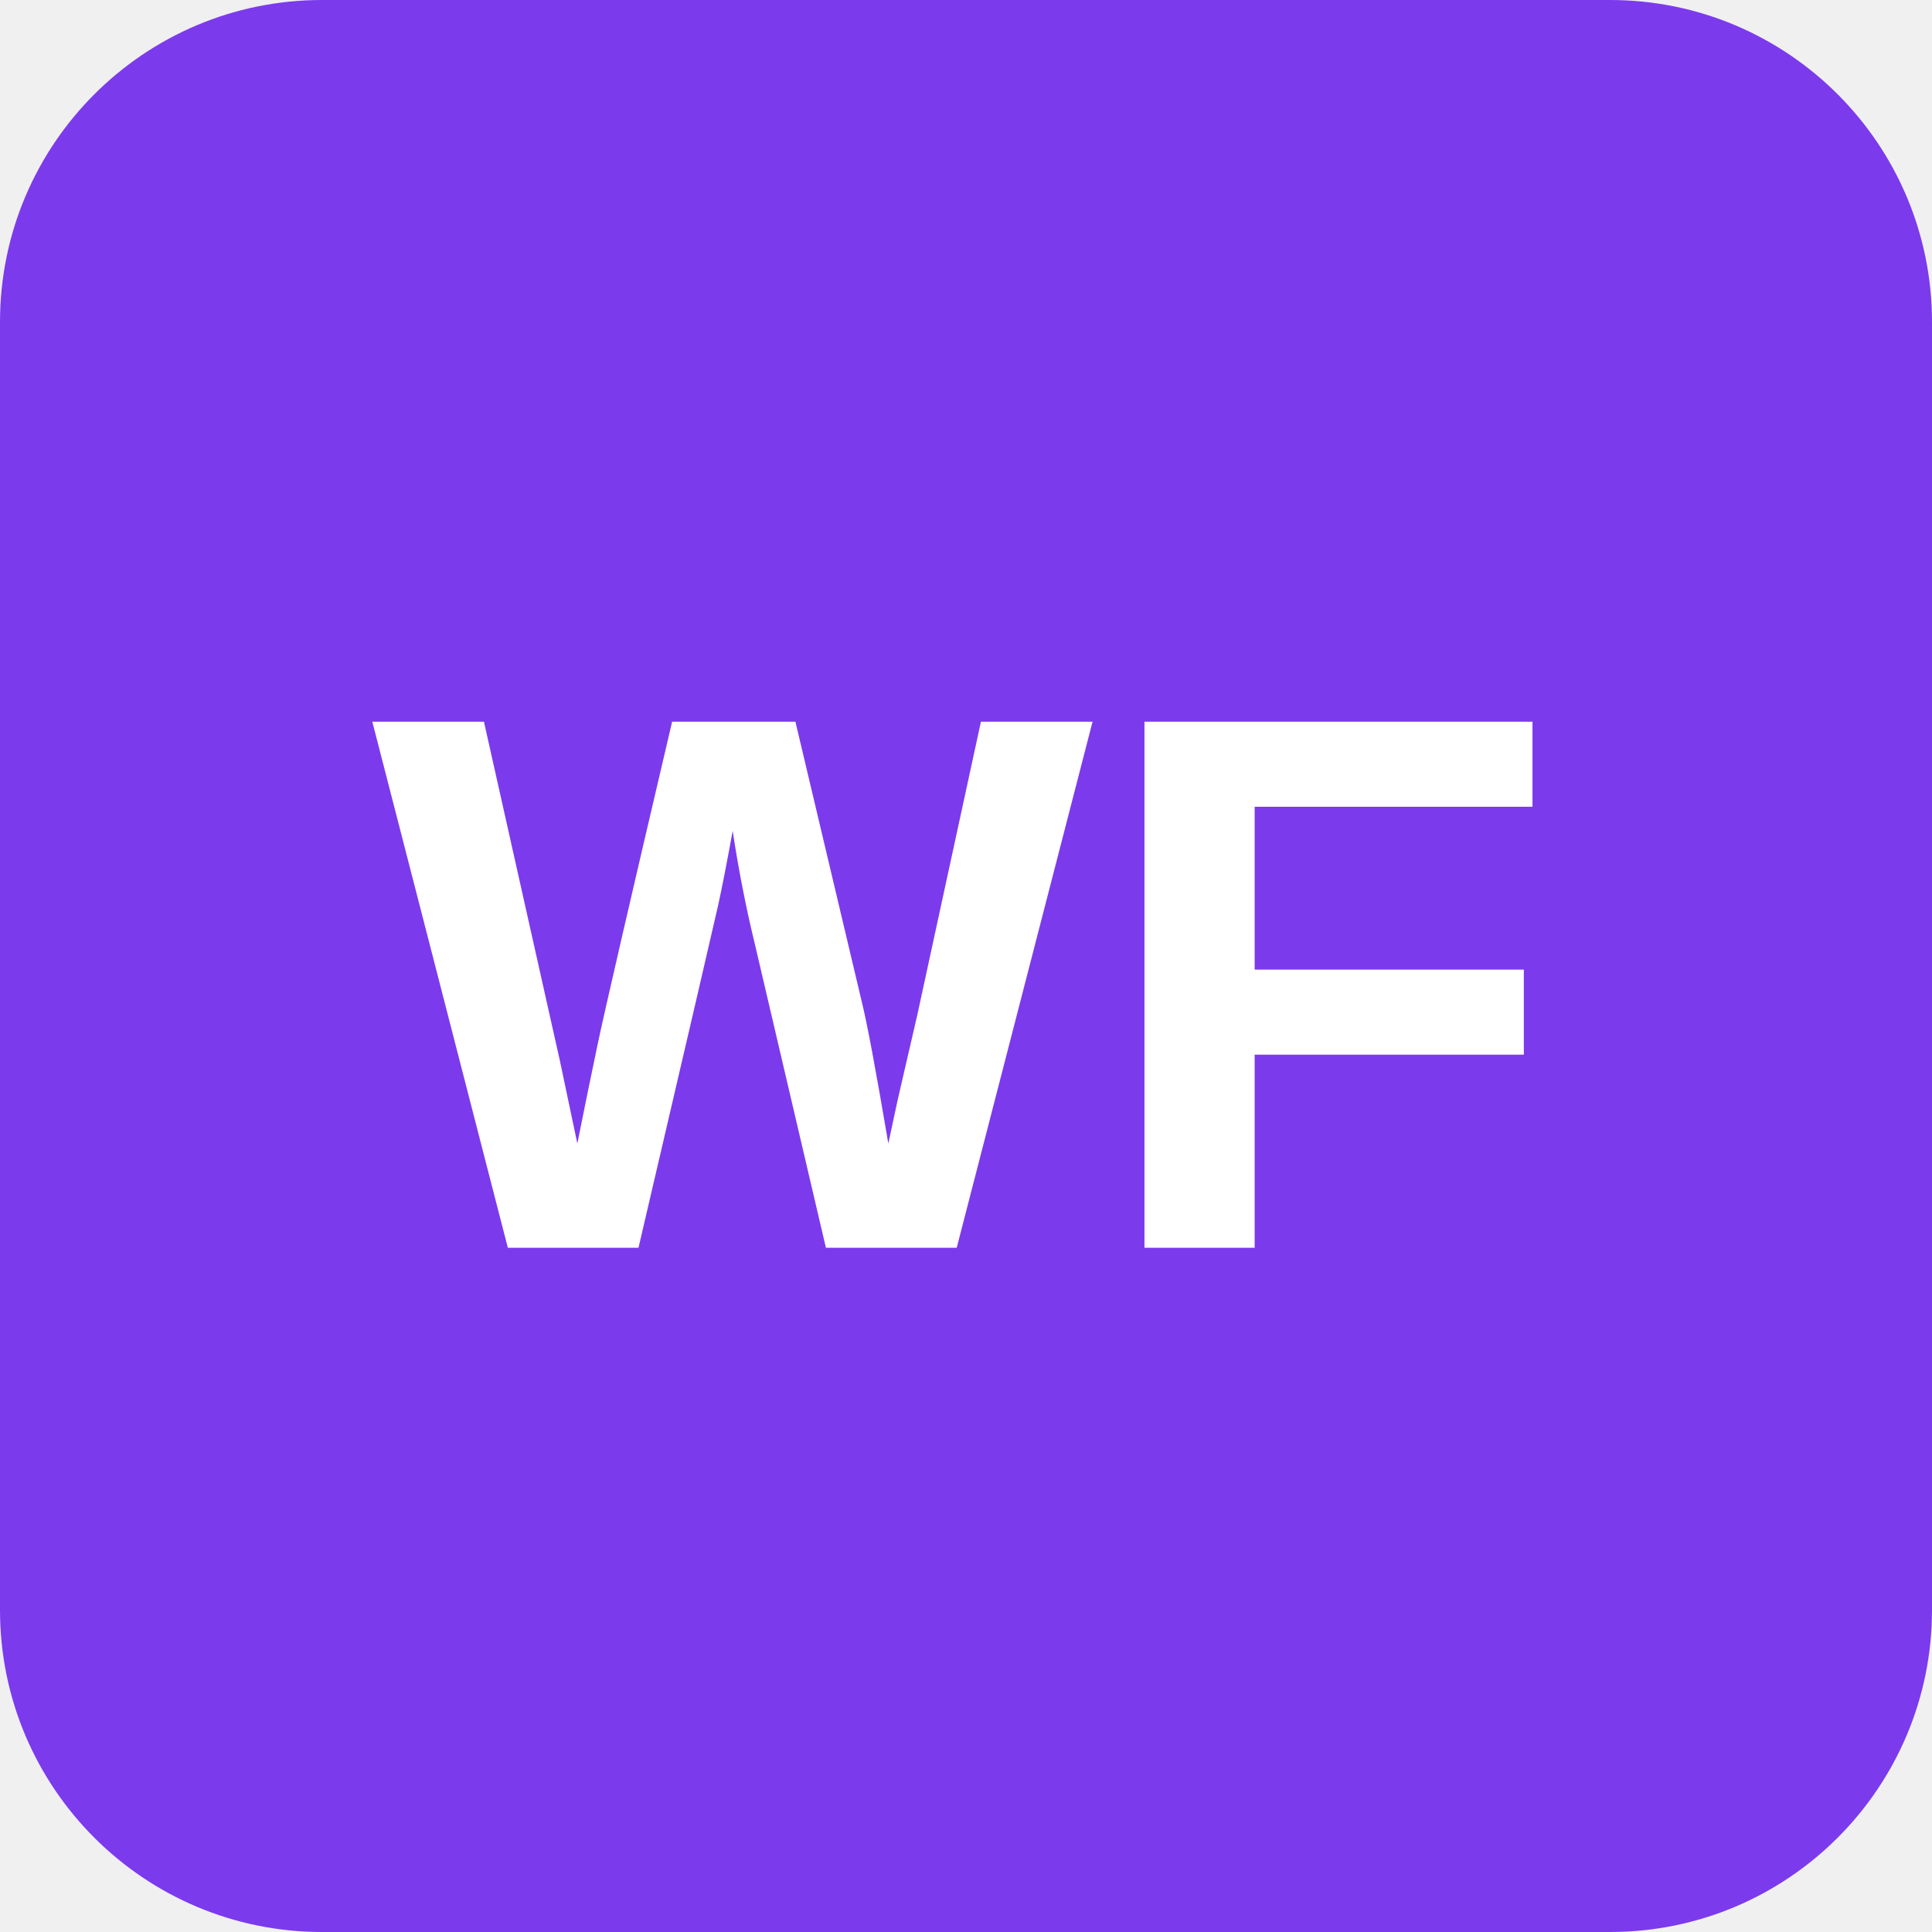
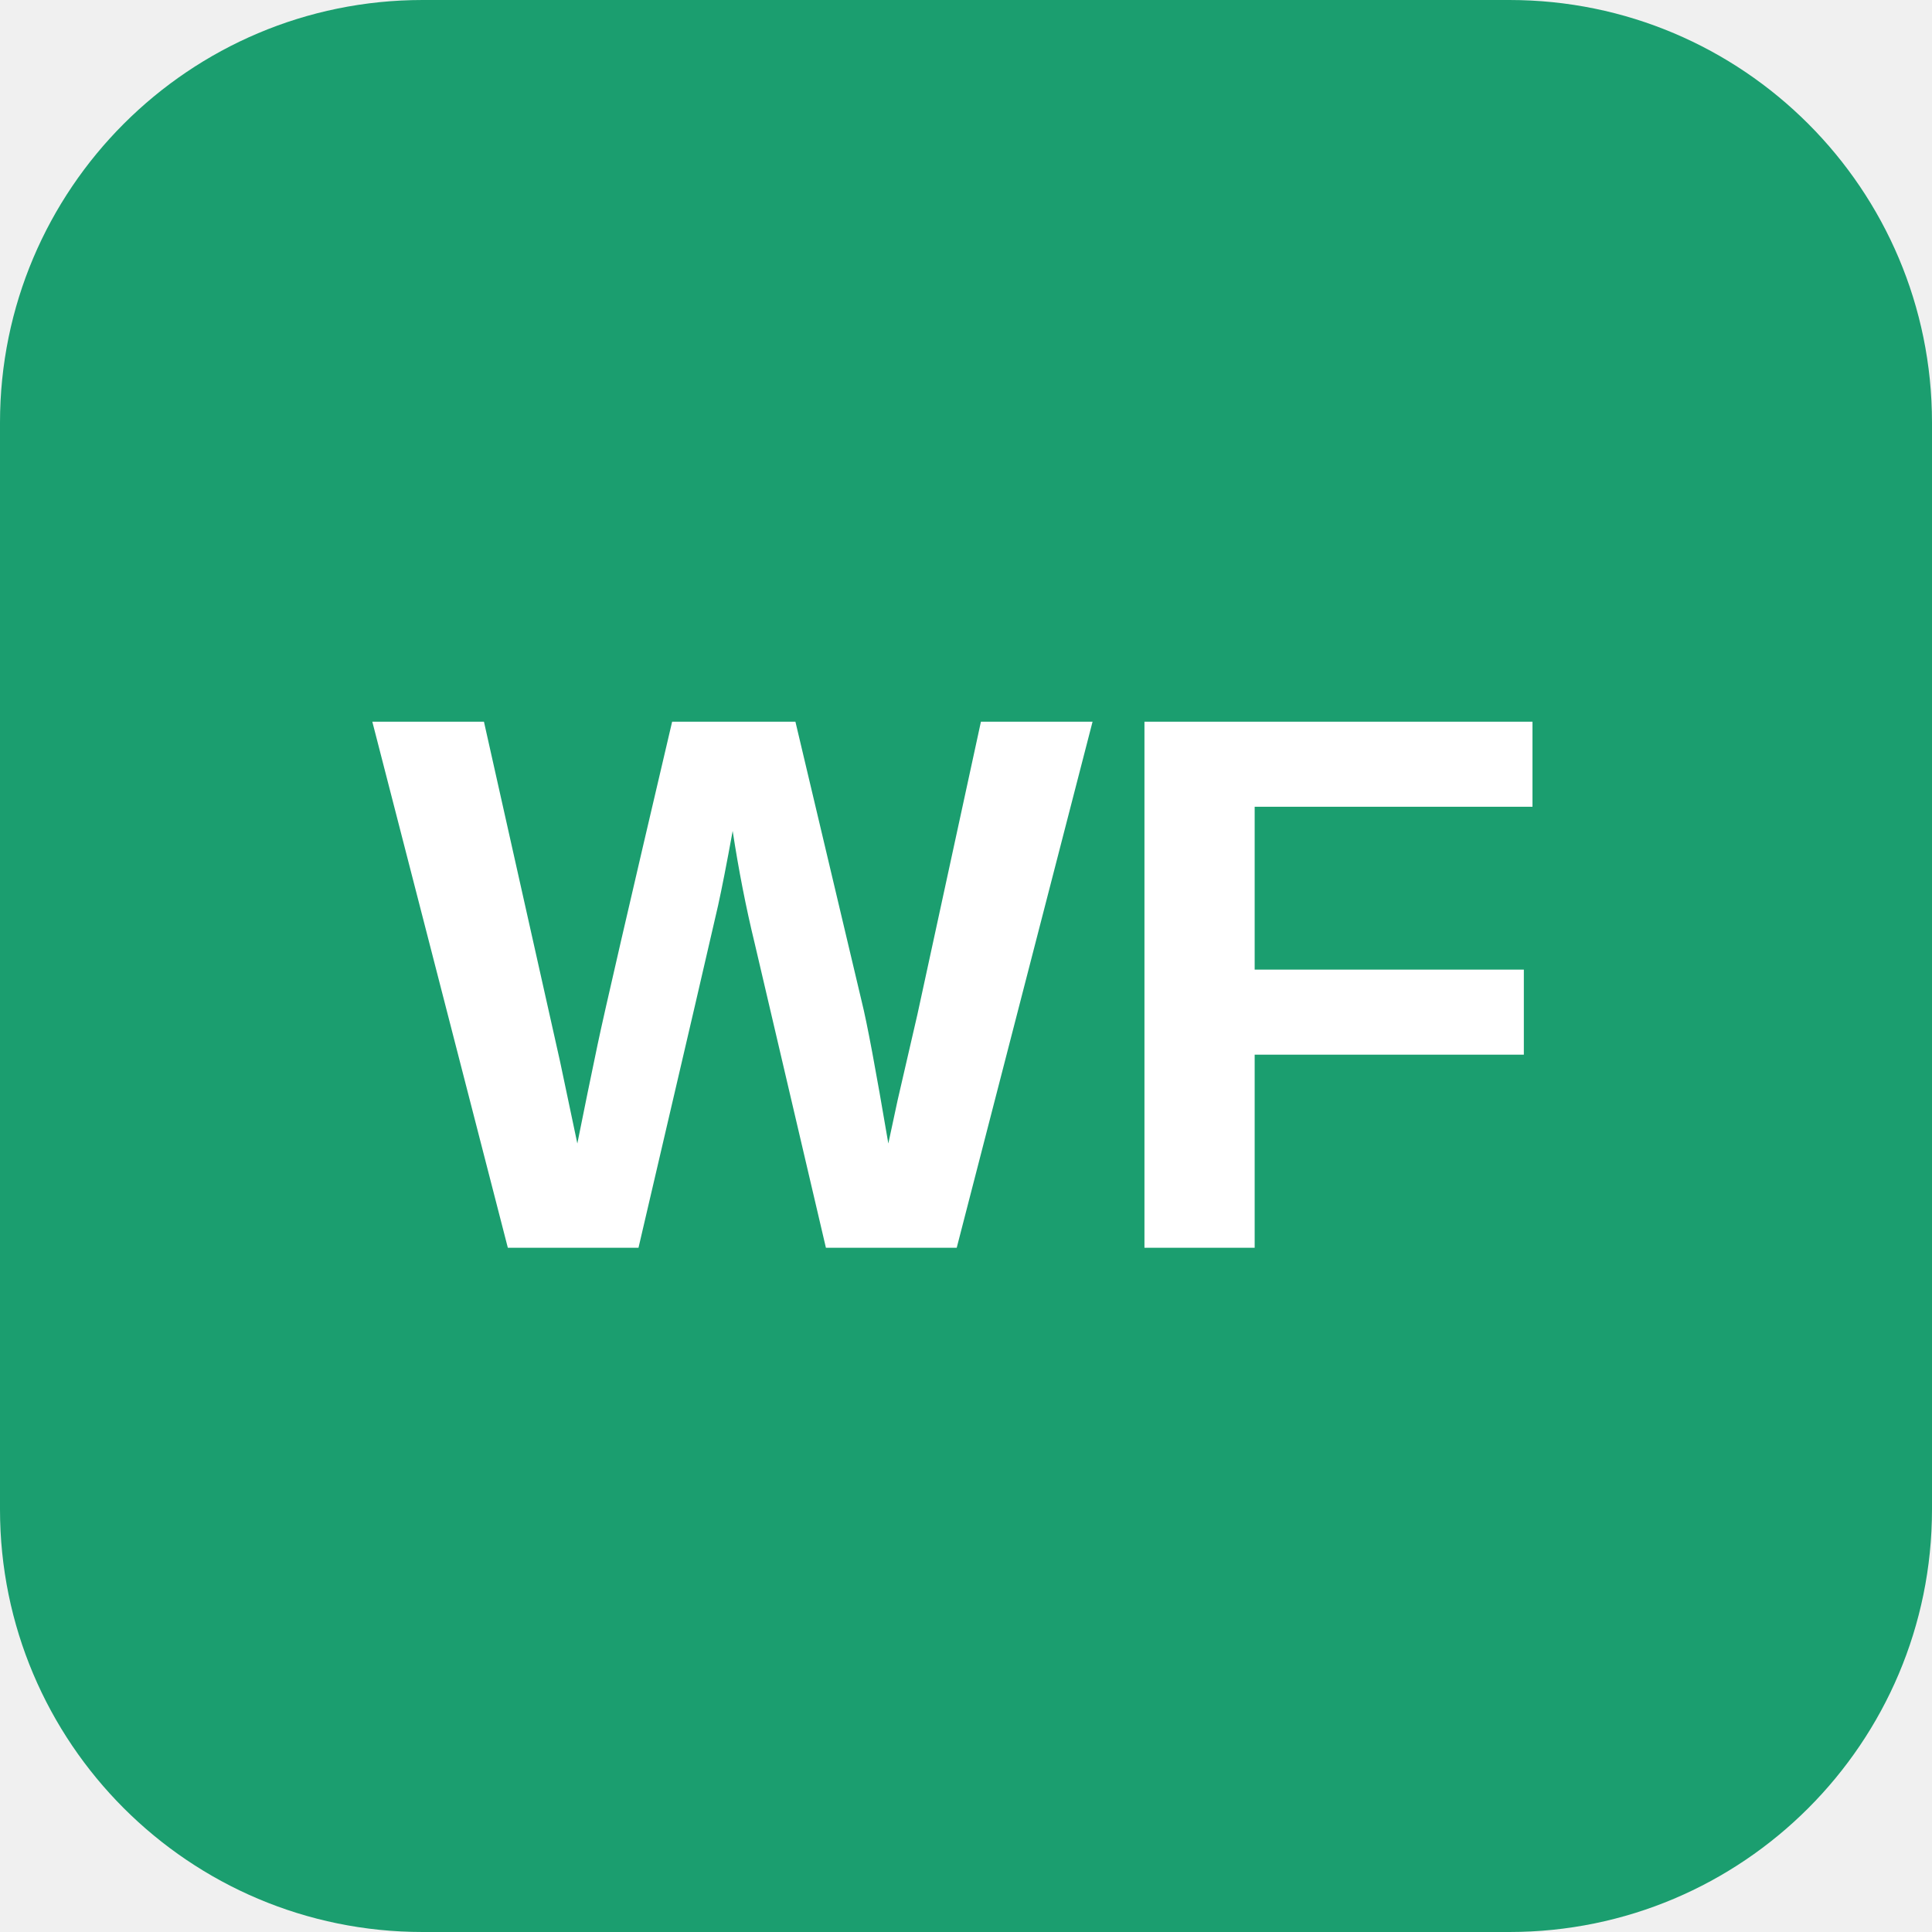
<svg xmlns="http://www.w3.org/2000/svg" viewBox="0 0 192 192" width="192" height="192">
-   <rect width="192" height="192" rx="32" fill="#7c3aed" />
+   <rect width="192" height="192" rx="42" fill="#1b9e6f" />
  <text x="96" y="124" font-family="Arial, sans-serif" font-size="76" font-weight="bold" fill="white" text-anchor="middle">WF</text>
</svg>
